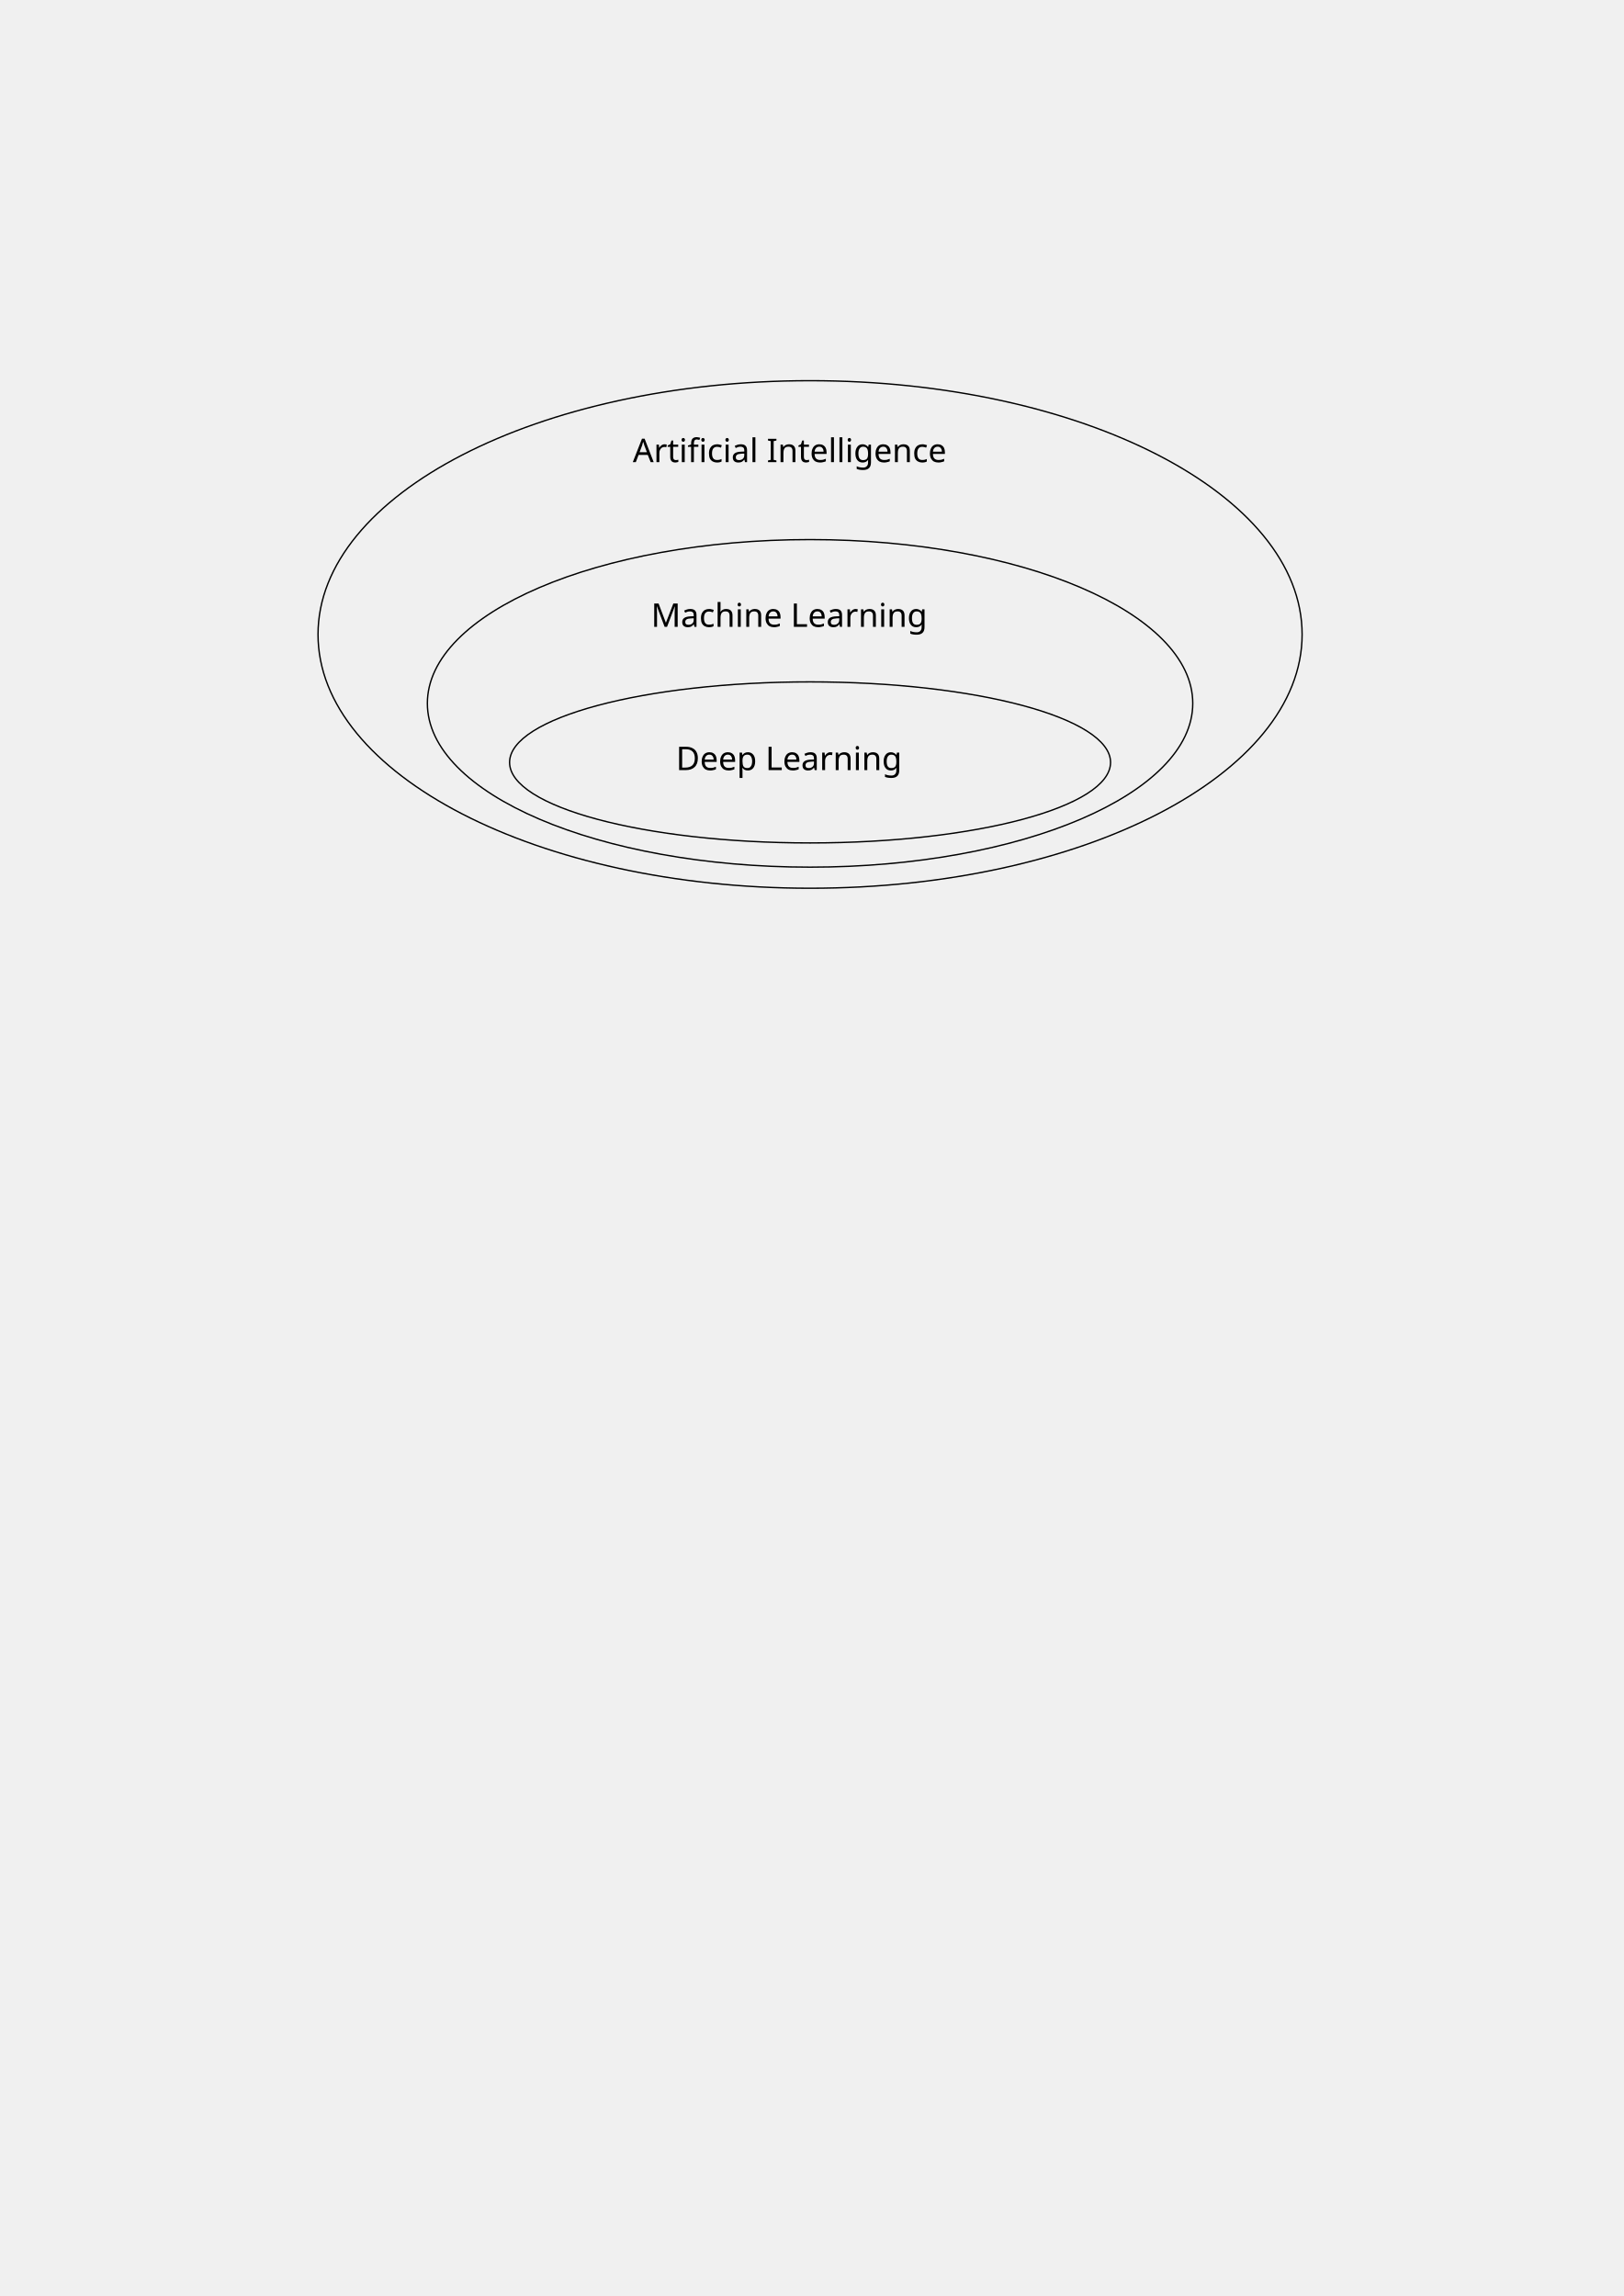
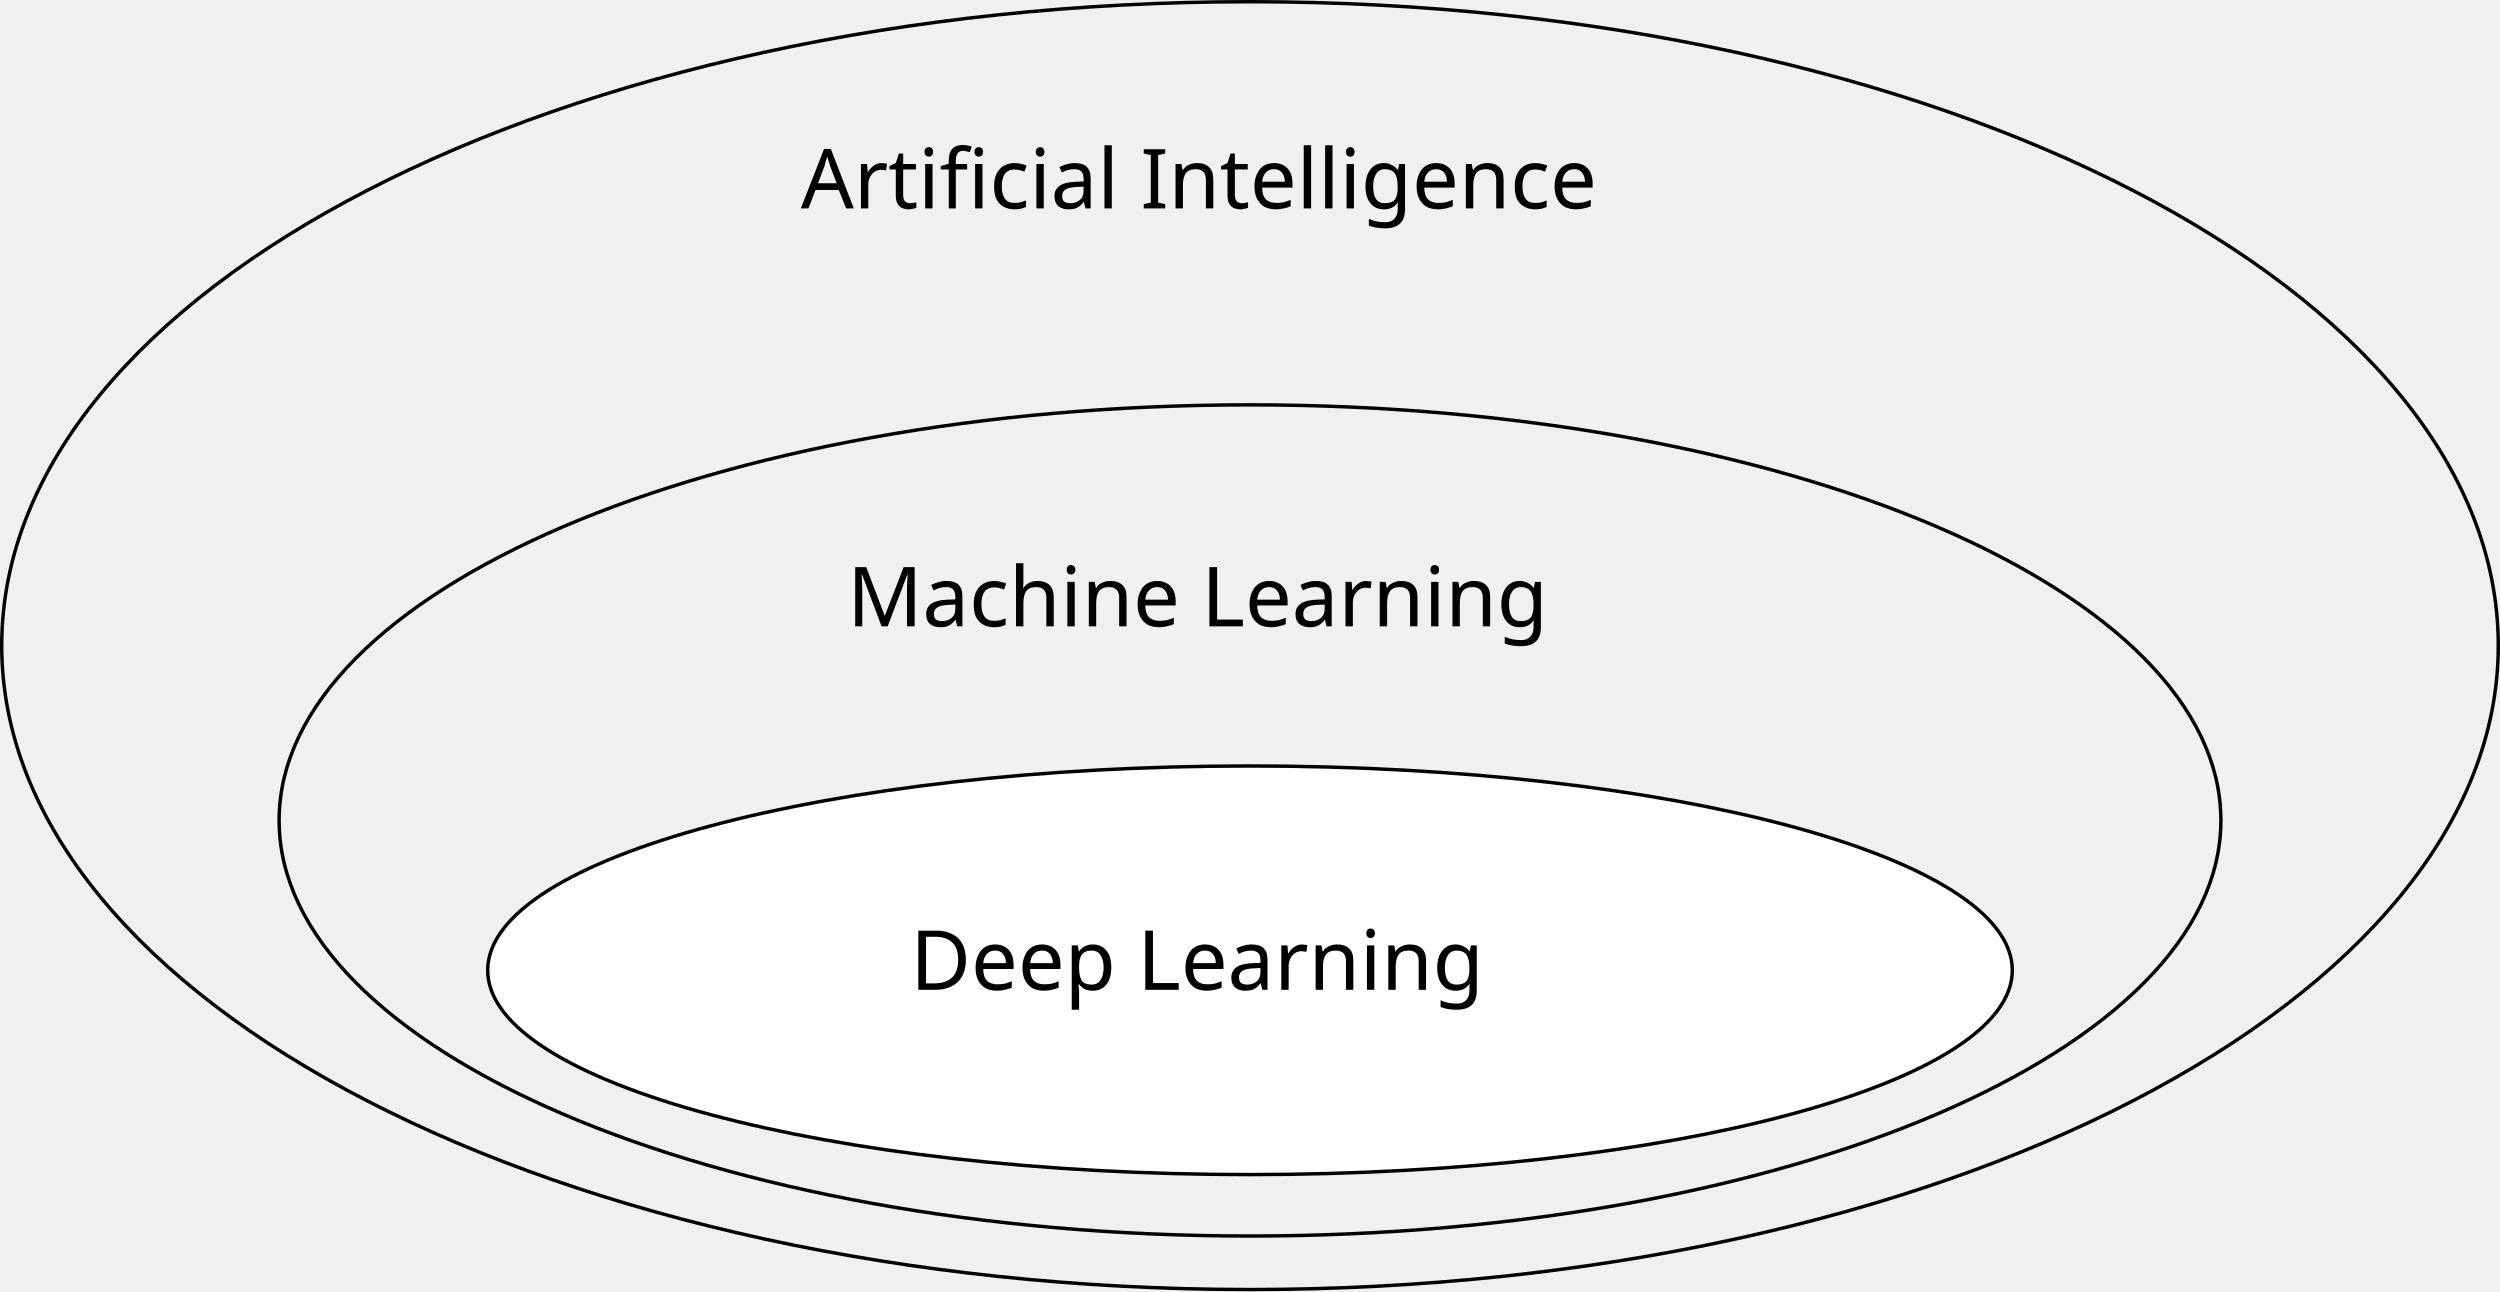
- <svg xmlns="http://www.w3.org/2000/svg" width="210mm" height="297mm" viewBox="0 0 210 297" version="1.1" id="svg5">
+ <svg xmlns="http://www.w3.org/2000/svg" width="127.452mm" height="65.83mm" viewBox="0 0 127.452 65.83" version="1.1" id="svg5">
  <defs id="defs2" />
-   <g id="layer1" transform="translate(-68.90077,-78.52279)">
-     <g id="g1316" style="stroke-width:0.176;stroke-dasharray:none">
-       <ellipse style="fill:none;fill-opacity:1;stroke:#000000;stroke-width:0.176;stroke-dasharray:none;stroke-opacity:1" id="path1126" cx="173.67" cy="177.145" rx="38.863" ry="10.416" />
-       <ellipse style="fill:none;fill-opacity:1;stroke:#000000;stroke-width:0.176;stroke-dasharray:none;stroke-opacity:1" id="path1128" cx="173.67" cy="169.506" rx="49.496" ry="21.187" />
-       <ellipse style="fill:none;fill-opacity:1;stroke:#000000;stroke-width:0.176;stroke-dasharray:none;stroke-opacity:1" id="path1132" cx="173.67" cy="160.594" rx="63.638" ry="32.827" />
-     </g>
-     <text xml:space="preserve" style="font-size:4.233px;font-family:NewComputerModern;-inkscape-font-specification:NewComputerModern;text-align:center;letter-spacing:0px;text-anchor:middle;fill:#ffffff;stroke-width:0;font-weight:normal;font-style:normal;font-stretch:normal;font-variant:normal" x="173.72" y="178.142" id="text457">
-       <tspan id="tspan455" style="fill:#000000;stroke:none;stroke-width:0;-inkscape-font-specification:NewComputerModern;font-family:NewComputerModern;font-weight:normal;font-style:normal;font-stretch:normal;font-variant:normal;font-size:4.233px" x="173.694" y="178.142">Deep Learning</tspan>
+   <g id="layer1" transform="translate(-109.9441,-127.6794)">
+     <ellipse style="fill:none;fill-opacity:1;stroke:#000000;stroke-width:0.176;stroke-dasharray:none;stroke-opacity:1" id="path1132" cx="173.67" cy="160.594" rx="63.638" ry="32.827" />
+     <ellipse style="fill:none;fill-opacity:1;stroke:#000000;stroke-width:0.176;stroke-dasharray:none;stroke-opacity:1" id="path1128" cx="173.67" cy="169.506" rx="49.496" ry="21.187" />
+     <ellipse style="fill:#ffffff;fill-opacity:1;stroke:#000000;stroke-width:0.176;stroke-dasharray:none;stroke-opacity:1" id="path1126" cx="173.67" cy="177.145" rx="38.863" ry="10.416" />
+     <text xml:space="preserve" style="font-style:normal;font-variant:normal;font-weight:normal;font-stretch:normal;font-size:4.233px;font-family:NewComputerModern;-inkscape-font-specification:NewComputerModern;text-align:center;letter-spacing:0px;text-anchor:middle;fill:#000000;stroke-width:0" x="173.72" y="178.142" id="text457">
+       <tspan id="tspan455" style="font-style:normal;font-variant:normal;font-weight:normal;font-stretch:normal;font-size:4.233px;font-family:NewComputerModern;-inkscape-font-specification:NewComputerModern;fill:#000000;stroke:none;stroke-width:0" x="173.72" y="178.142">Deep Learning</tspan>
    </text>
-     <text xml:space="preserve" style="font-size:4.233px;font-family:NewComputerModern;-inkscape-font-specification:NewComputerModern;text-align:center;letter-spacing:0px;text-anchor:middle;fill:#ffffff;stroke-width:0;font-weight:normal;font-style:normal;font-stretch:normal;font-variant:normal" x="173.748" y="159.61" id="text457-3">
-       <tspan id="tspan455-5" style="fill:#000000;stroke:none;stroke-width:0;-inkscape-font-specification:NewComputerModern;font-family:NewComputerModern;font-weight:normal;font-style:normal;font-stretch:normal;font-variant:normal;font-size:4.233px" x="173.721" y="159.61">Machine Learning</tspan>
+     <text xml:space="preserve" style="font-style:normal;font-variant:normal;font-weight:normal;font-stretch:normal;font-size:4.233px;font-family:NewComputerModern;-inkscape-font-specification:NewComputerModern;text-align:center;letter-spacing:0px;text-anchor:middle;fill:#000000;stroke-width:0" x="173.748" y="159.61" id="text457-3">
+       <tspan id="tspan455-5" style="font-style:normal;font-variant:normal;font-weight:normal;font-stretch:normal;font-size:4.233px;font-family:NewComputerModern;-inkscape-font-specification:NewComputerModern;fill:#000000;stroke:none;stroke-width:0" x="173.748" y="159.61">Machine Learning</tspan>
    </text>
-     <text xml:space="preserve" style="font-size:4.233px;font-family:NewComputerModern;-inkscape-font-specification:NewComputerModern;text-align:center;letter-spacing:0px;text-anchor:middle;fill:#ffffff;stroke-width:0;font-weight:normal;font-style:normal;font-stretch:normal;font-variant:normal" x="173.814" y="138.301" id="text457-6">
-       <tspan id="tspan455-2" style="fill:#000000;stroke:none;stroke-width:0;-inkscape-font-specification:NewComputerModern;font-family:NewComputerModern;font-weight:normal;font-style:normal;font-stretch:normal;font-variant:normal;font-size:4.233px" x="173.787" y="138.301">Artificial Intelligence</tspan>
+     <text xml:space="preserve" style="font-style:normal;font-variant:normal;font-weight:normal;font-stretch:normal;font-size:4.233px;font-family:NewComputerModern;-inkscape-font-specification:NewComputerModern;text-align:center;letter-spacing:0px;text-anchor:middle;fill:#000000;stroke-width:0" x="173.814" y="138.301" id="text457-6">
+       <tspan id="tspan455-2" style="font-style:normal;font-variant:normal;font-weight:normal;font-stretch:normal;font-size:4.233px;font-family:NewComputerModern;-inkscape-font-specification:NewComputerModern;fill:#000000;stroke:none;stroke-width:0" x="173.814" y="138.301">Artificial Intelligence</tspan>
    </text>
  </g>
</svg>
